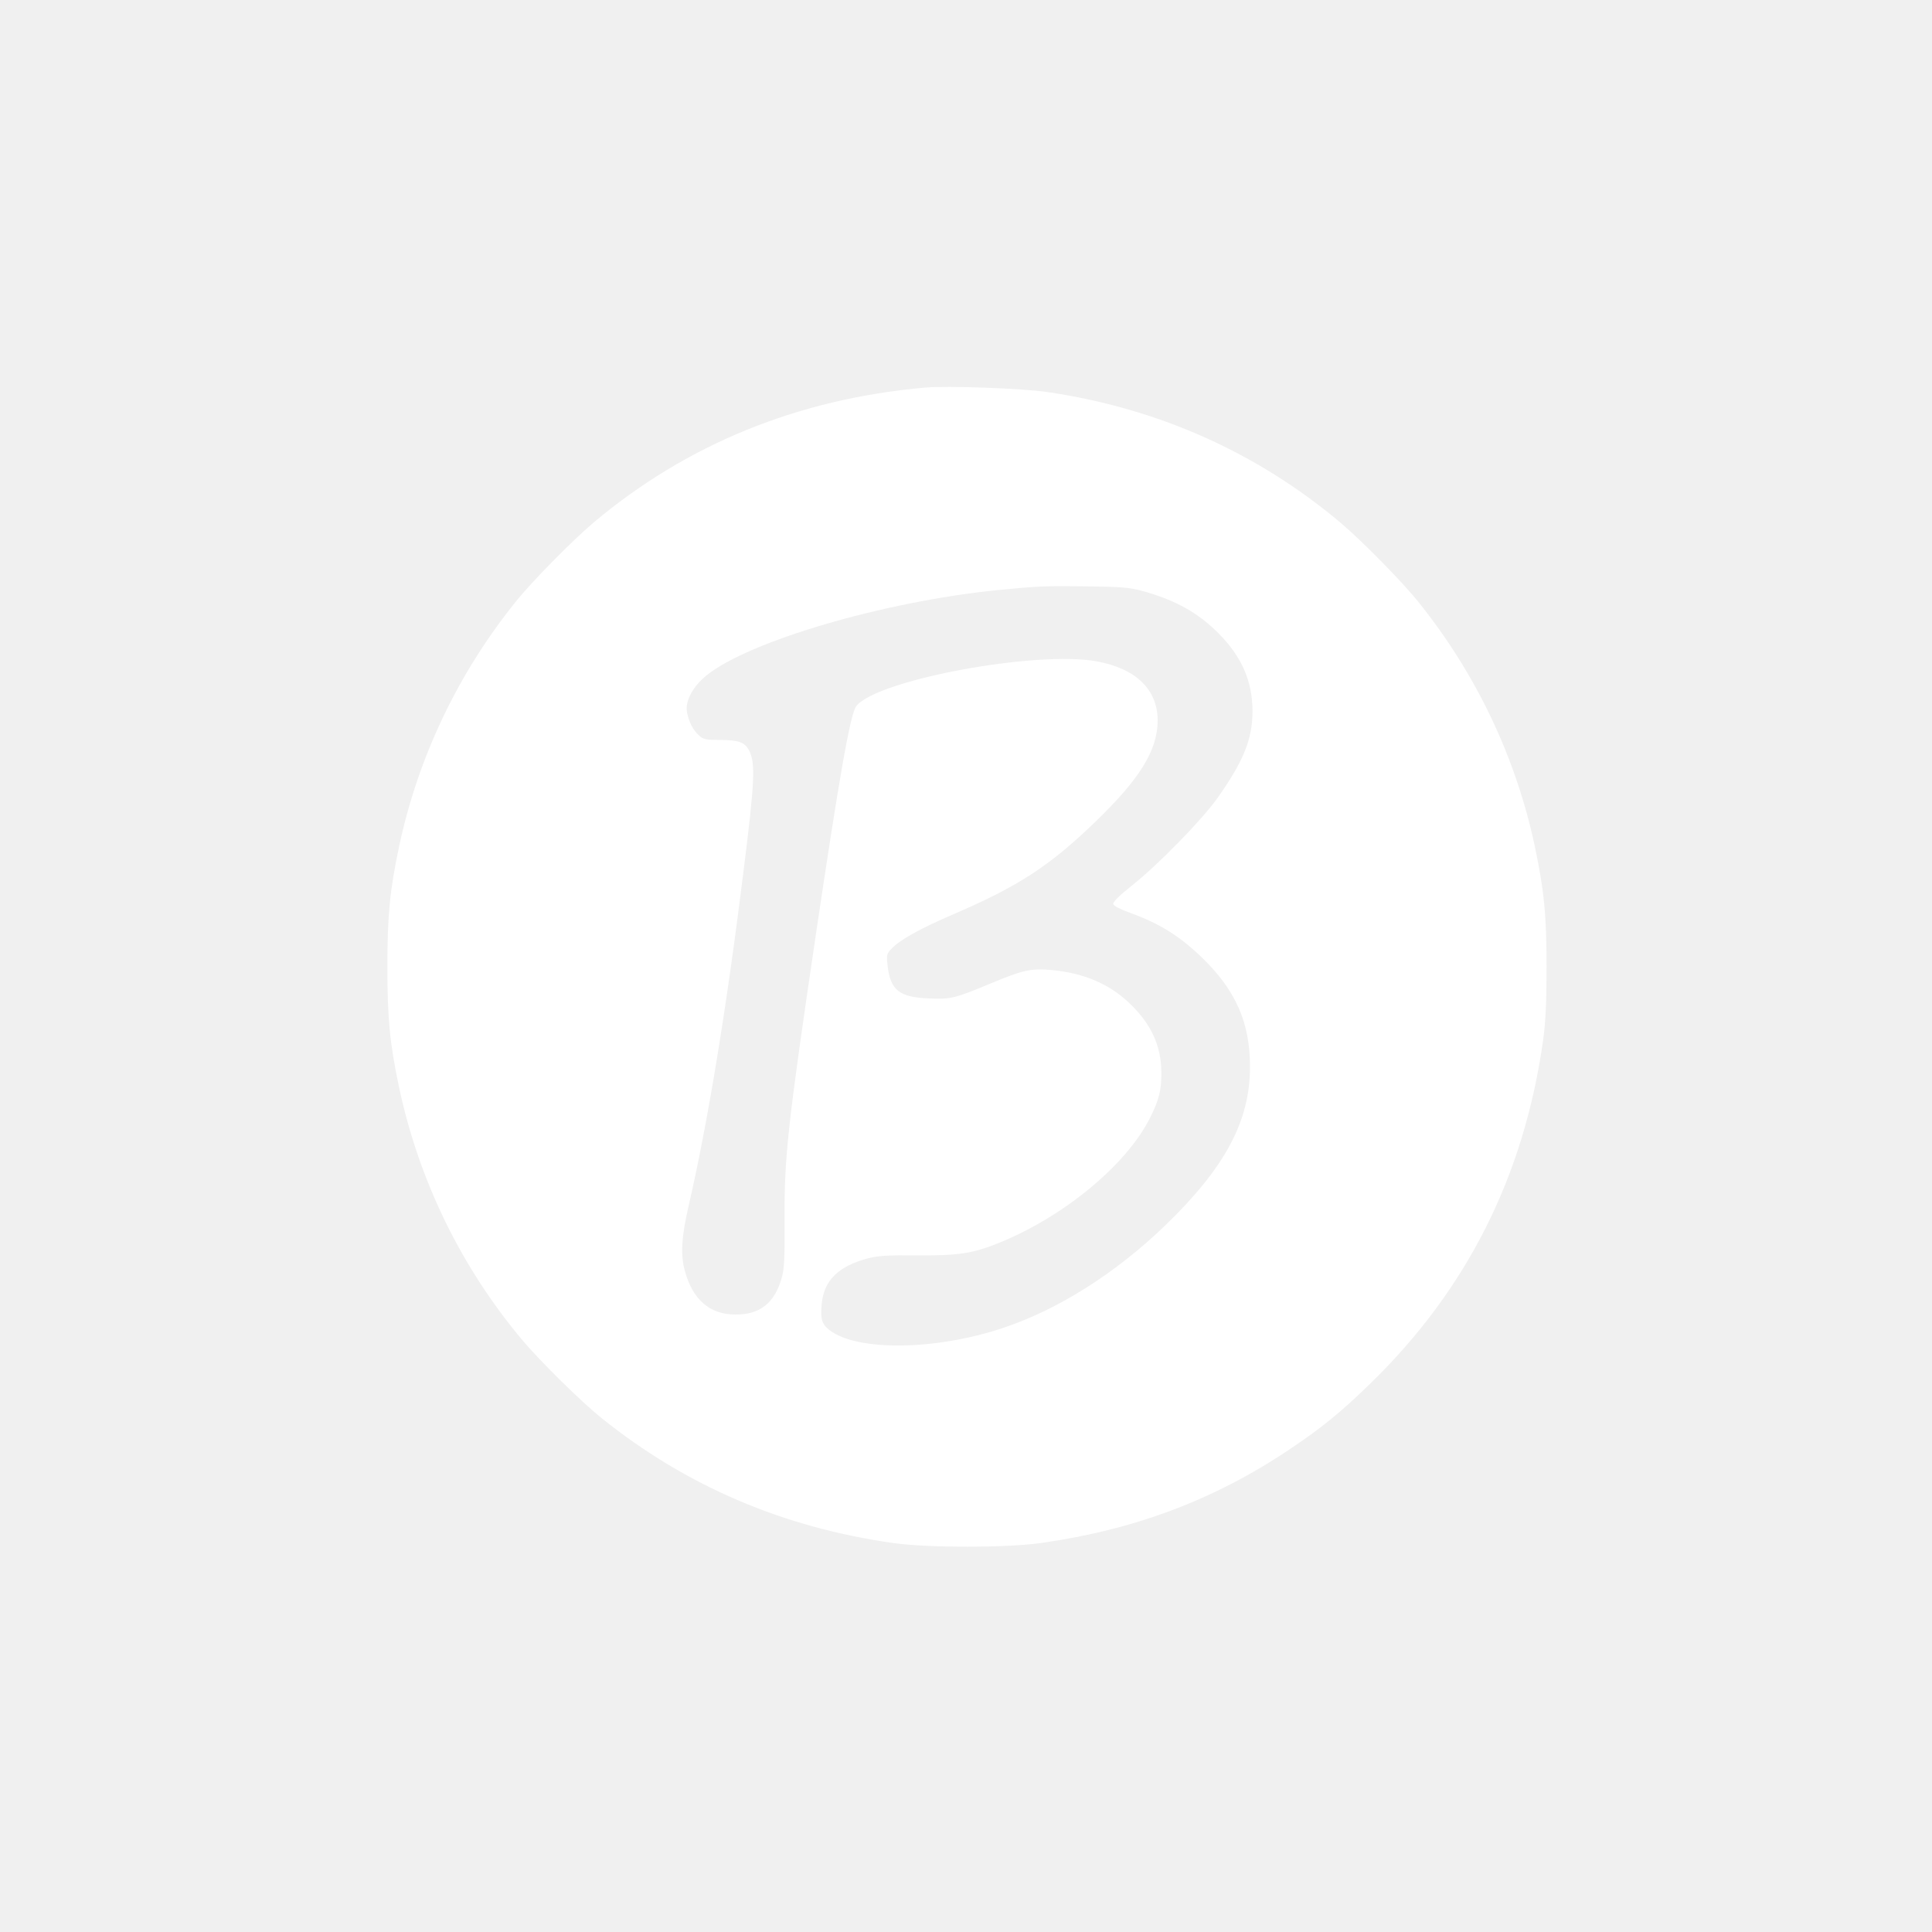
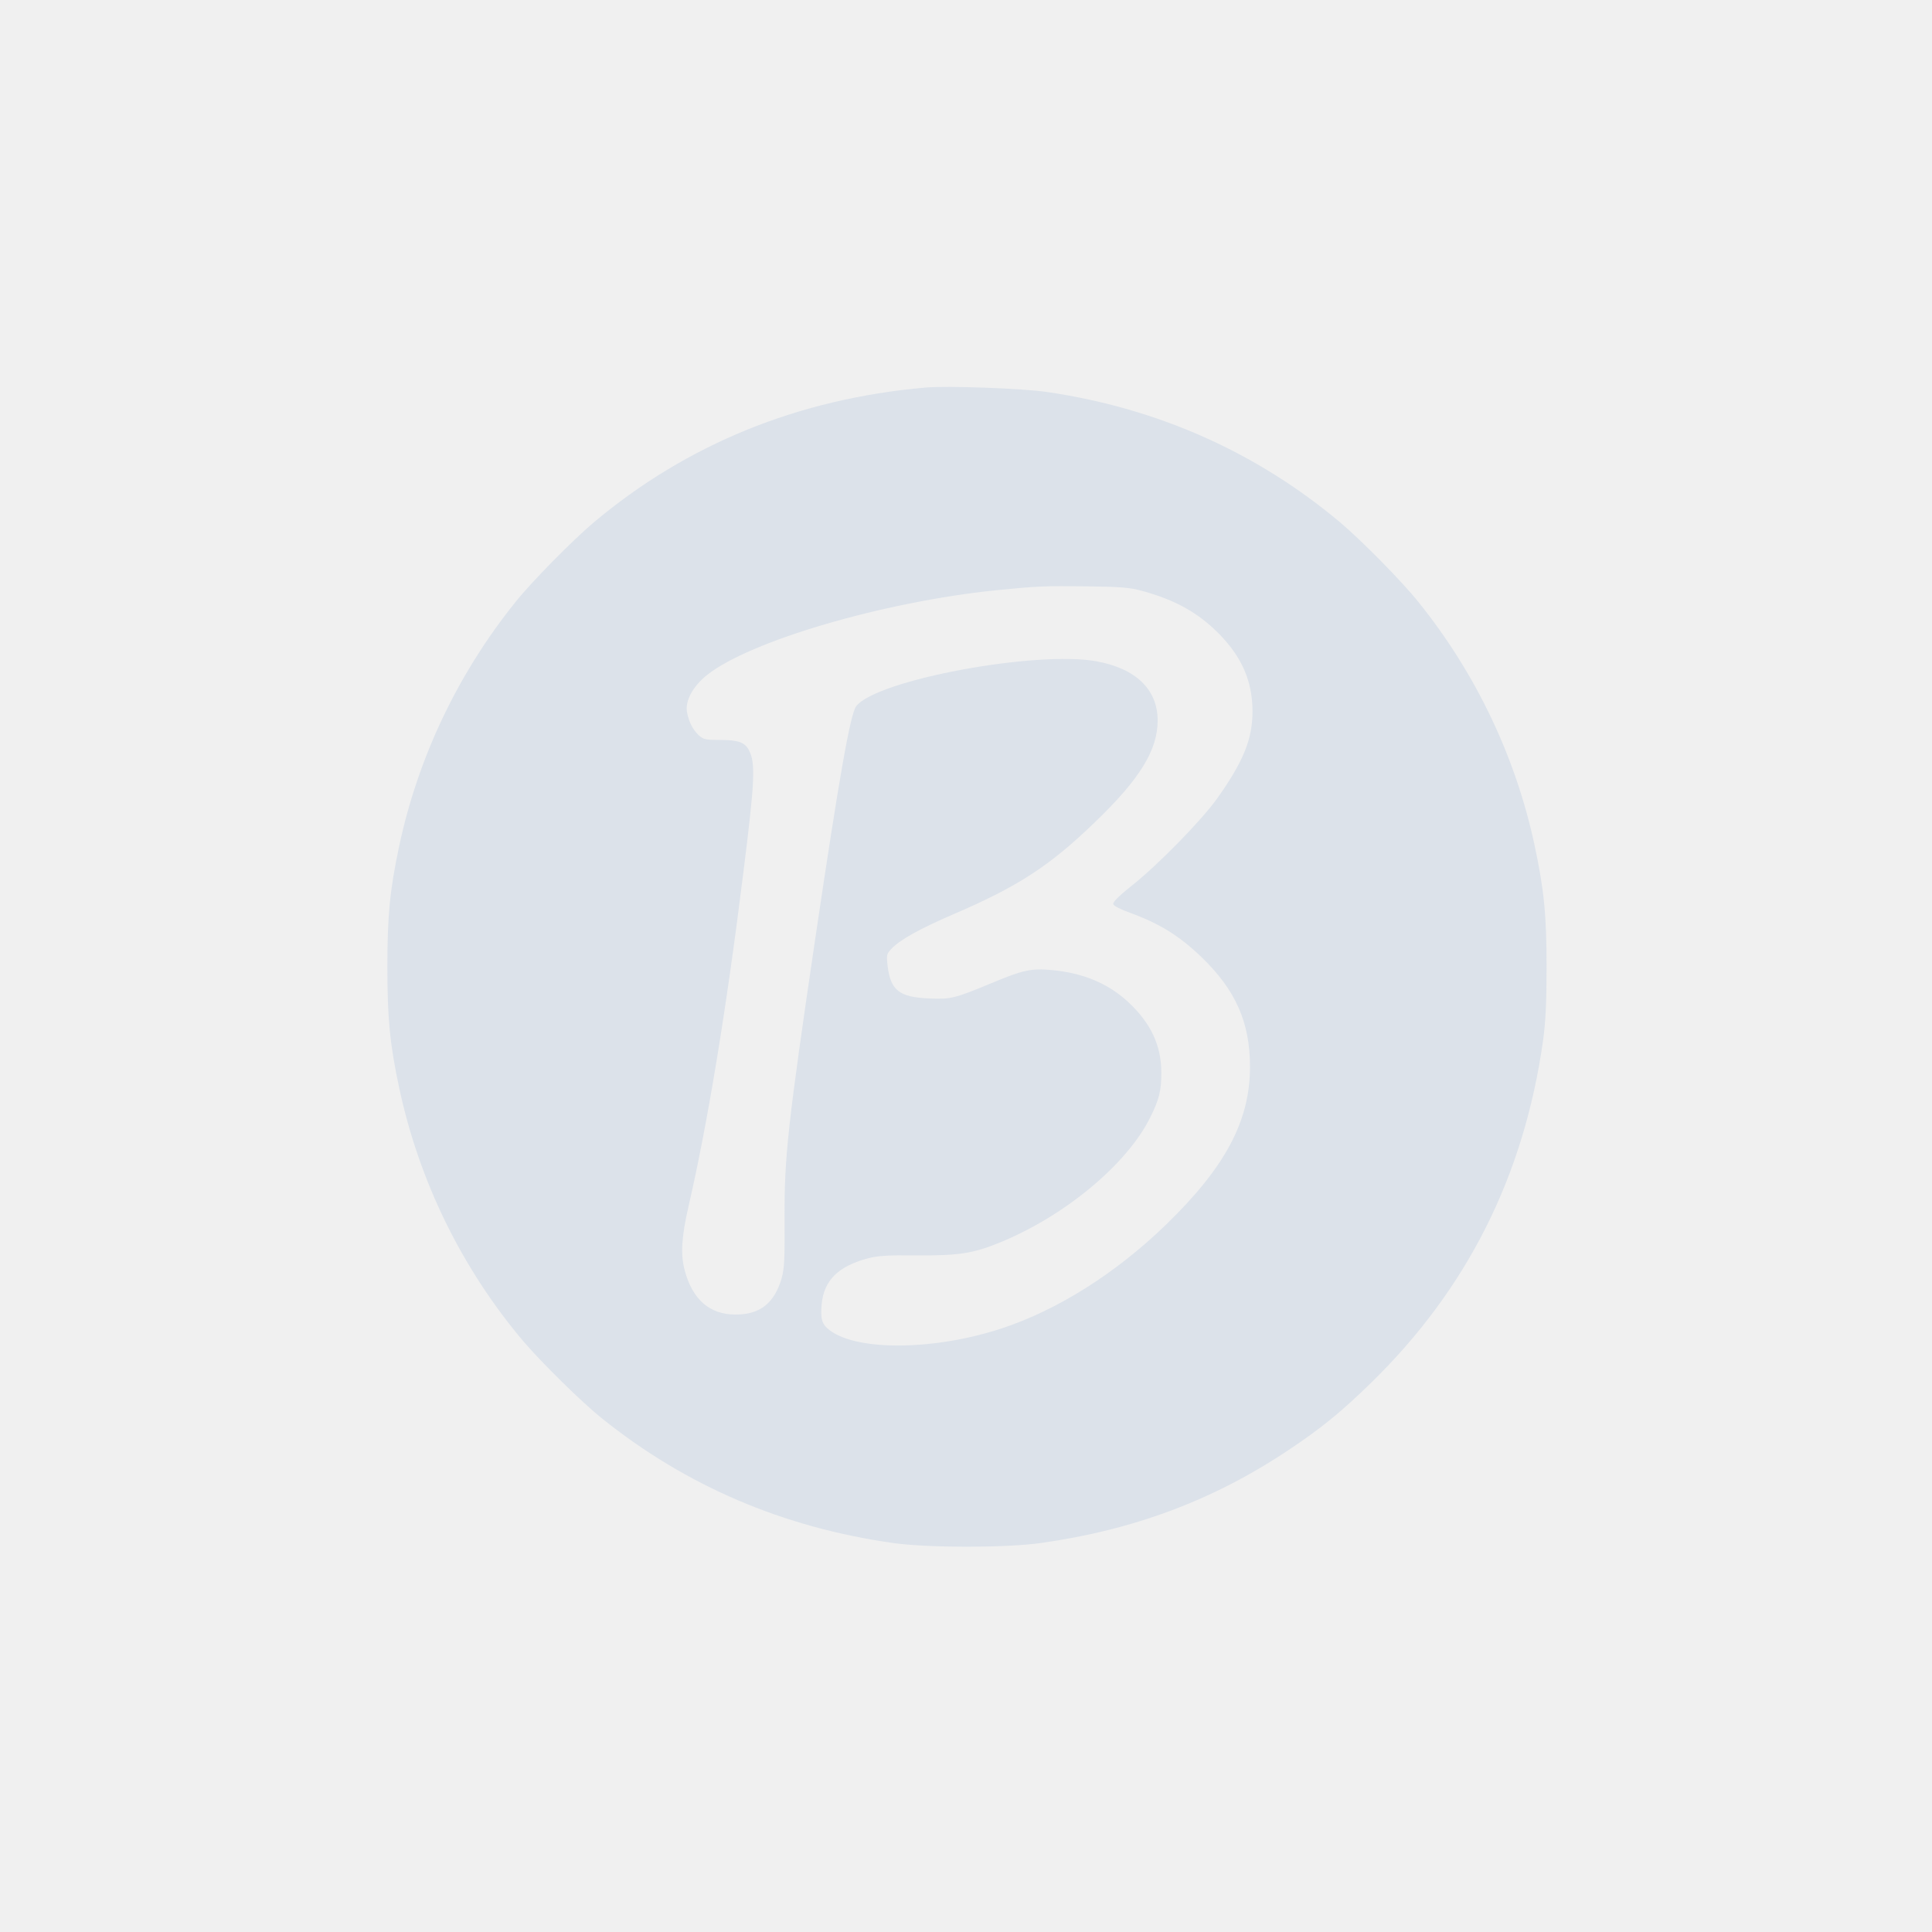
<svg xmlns="http://www.w3.org/2000/svg" version="1.0" width="1000pt" height="1000pt" viewBox="0 0 1000 1000" preserveAspectRatio="xMidYMid meet">
-   <g transform="translate(0,1000) scale(0.1,-0.1)" fill="#ffffff" stroke="none">
+   <g transform="translate(0,1000) scale(0.1,-0.1)" fill="#dce2ea" stroke="none">
    <path d="M4790 7994 c-659 -58 -1235 -293 -1718 -699 -111 -94 -320 -306 -403 -410 -298 -370 -505 -804 -603 -1265 -48 -226 -61 -357 -61 -625 0 -268 13 -399 61 -625 103 -482 322 -931 639 -1308 94 -111 306 -320 410 -403 437 -351 938 -565 1510 -646 182 -25 578 -25 760 0 484 68 896 222 1285 482 168 112 270 195 424 345 499 486 794 1072 893 1775 13 97 18 193 18 380 0 268 -13 399 -61 625 -98 461 -305 895 -603 1265 -83 104 -292 316 -403 410 -433 364 -945 592 -1518 676 -130 19 -515 33 -630 23z m1120 -1052 c173 -47 291 -113 399 -222 119 -121 173 -245 174 -400 0 -145 -46 -259 -181 -450 -80 -113 -307 -346 -445 -455 -62 -49 -97 -84 -95 -94 2 -10 36 -27 88 -46 153 -56 253 -118 369 -229 177 -171 251 -338 251 -568 0 -281 -129 -521 -438 -820 -258 -249 -556 -437 -842 -532 -348 -116 -752 -121 -896 -11 -40 31 -48 57 -41 134 11 123 85 197 240 238 49 13 102 17 252 15 220 -1 291 10 431 67 337 138 657 405 777 646 46 92 59 142 58 234 0 140 -55 257 -173 366 -103 95 -232 149 -394 164 -107 10 -150 0 -313 -68 -187 -78 -210 -84 -319 -79 -158 6 -203 42 -218 171 -6 55 -5 60 22 88 43 45 147 103 317 176 337 145 499 250 734 477 234 225 325 374 325 527 0 160 -113 269 -316 306 -313 57 -1138 -96 -1244 -232 -31 -39 -89 -372 -211 -1195 -143 -968 -162 -1142 -160 -1455 1 -210 -1 -260 -15 -310 -37 -130 -113 -190 -240 -189 -133 0 -222 78 -262 229 -22 82 -17 171 20 332 98 425 195 1011 285 1738 58 464 62 555 28 621 -22 42 -55 54 -151 54 -73 0 -86 3 -109 24 -31 29 -52 70 -61 120 -11 57 30 133 102 191 221 177 913 380 1499 440 213 21 246 23 473 20 169 -2 218 -6 280 -23z" />
  </g>
</svg>
